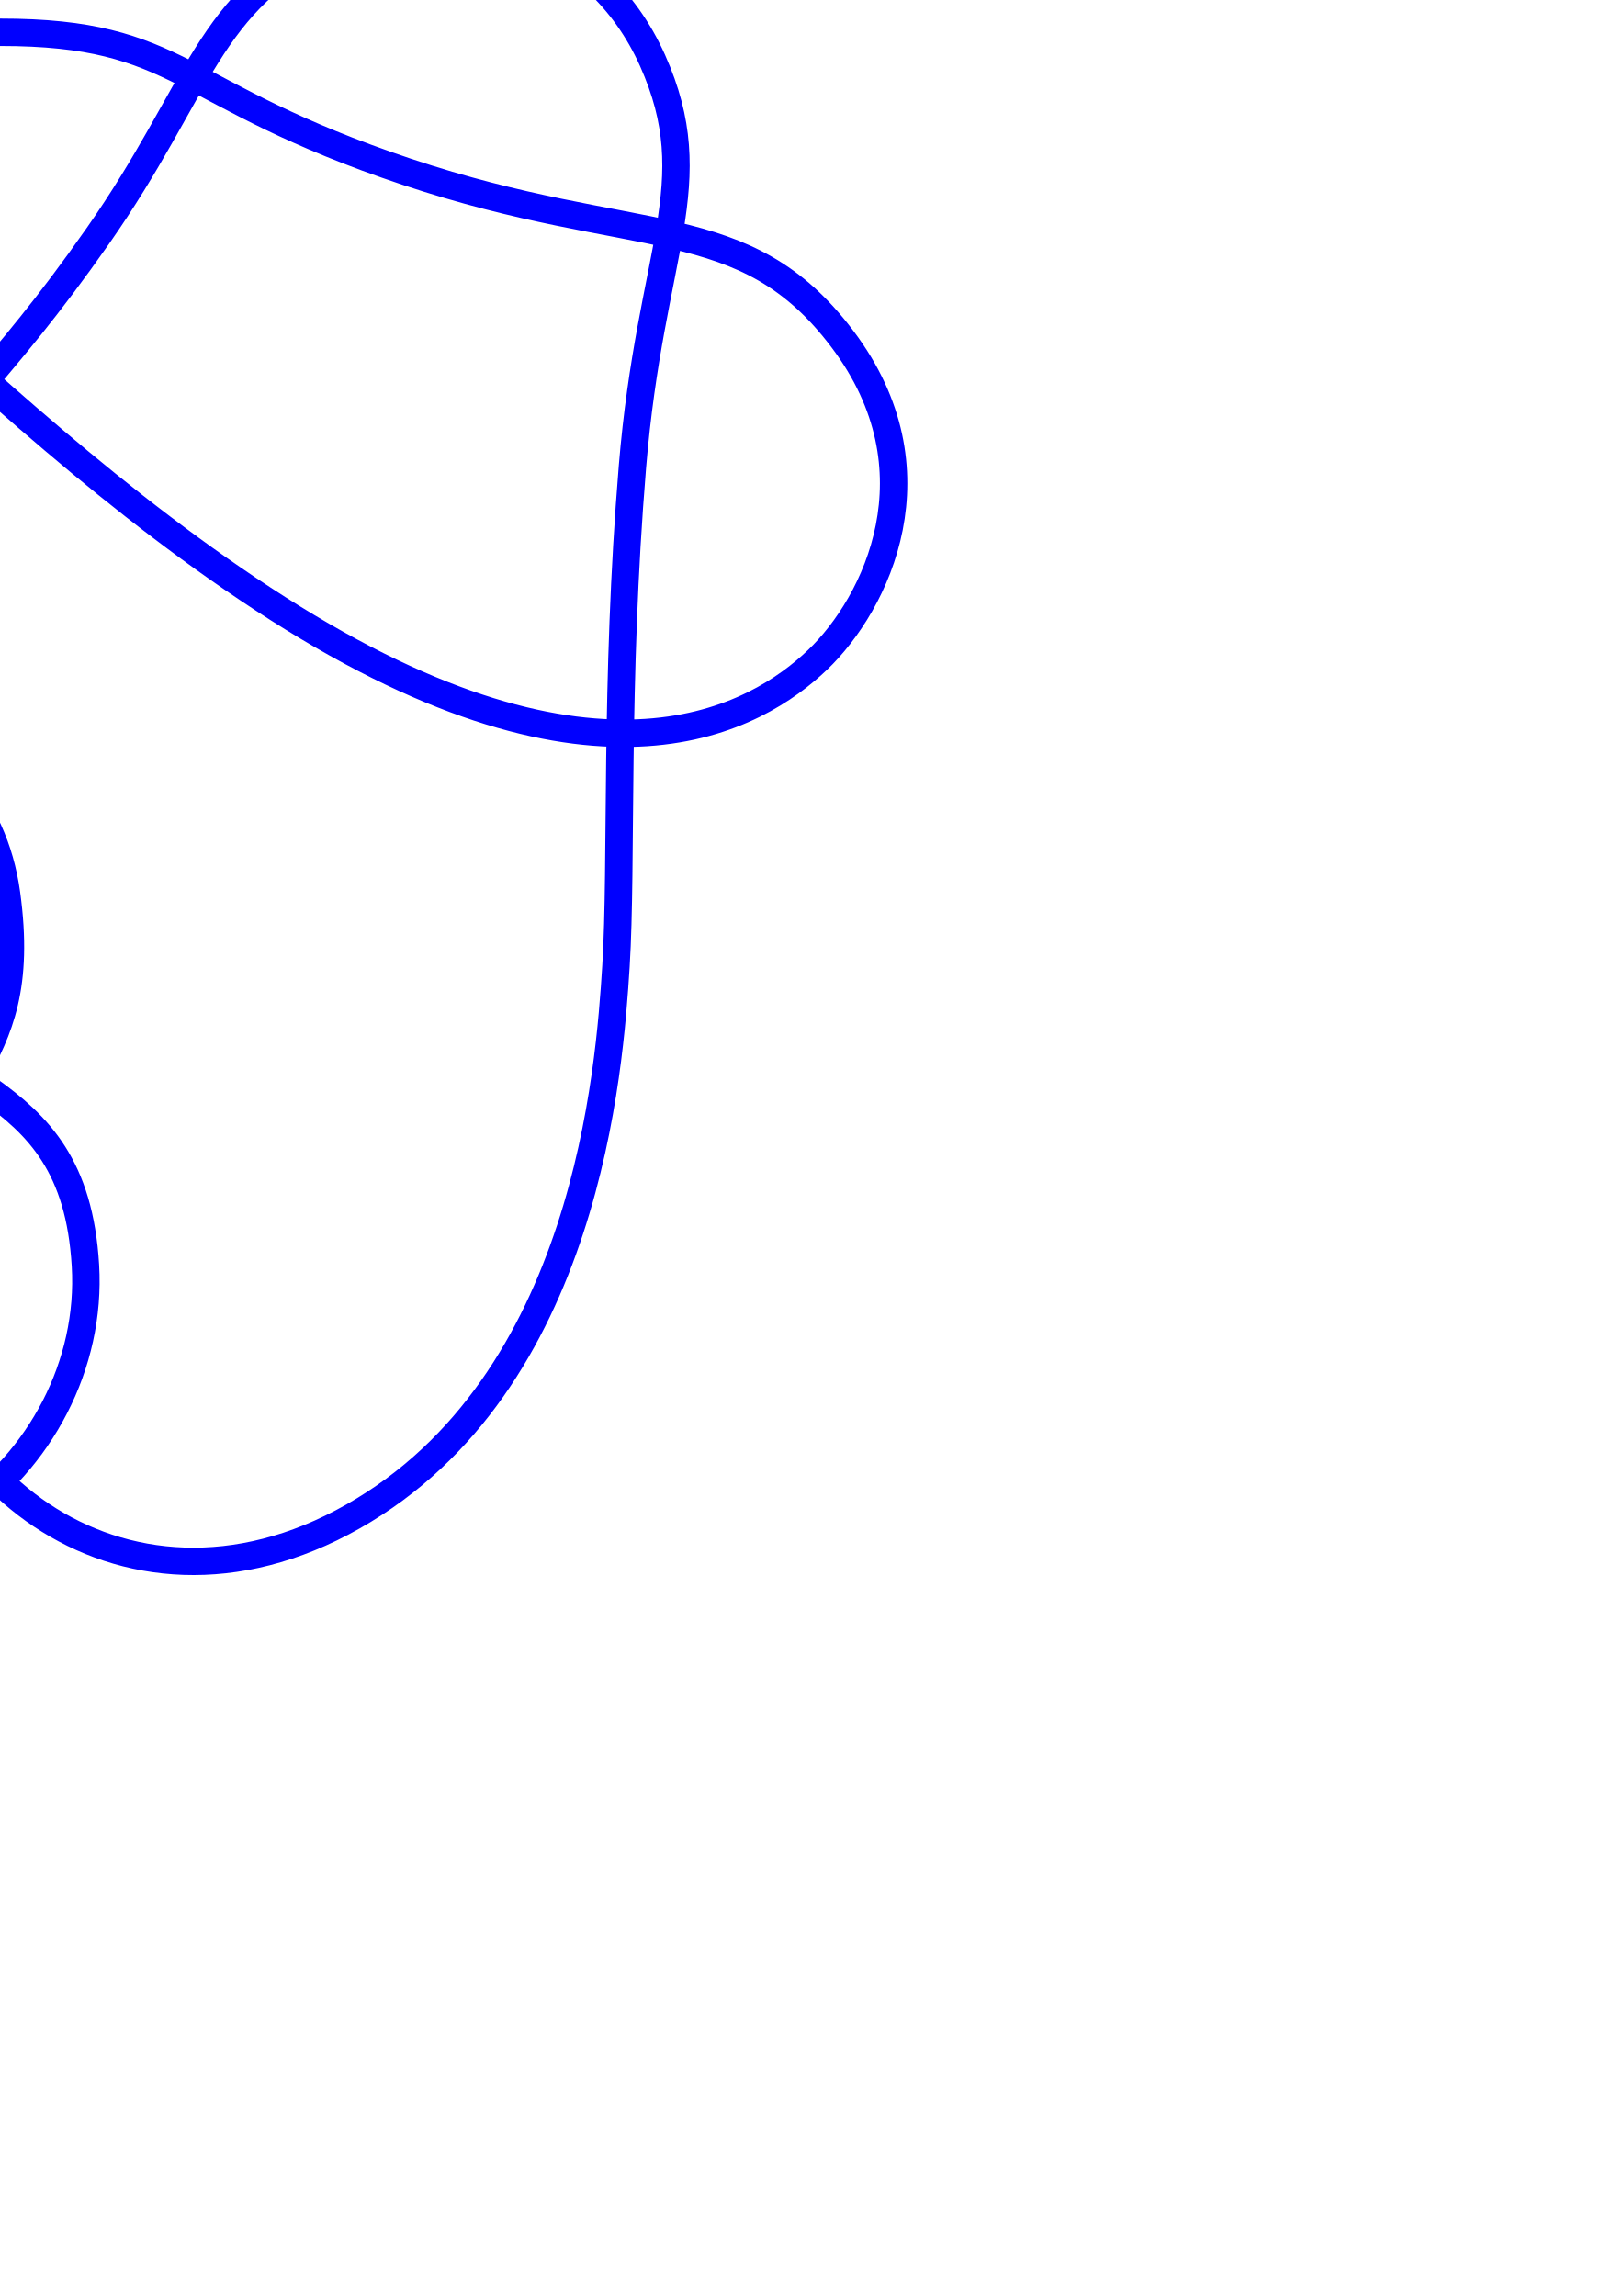
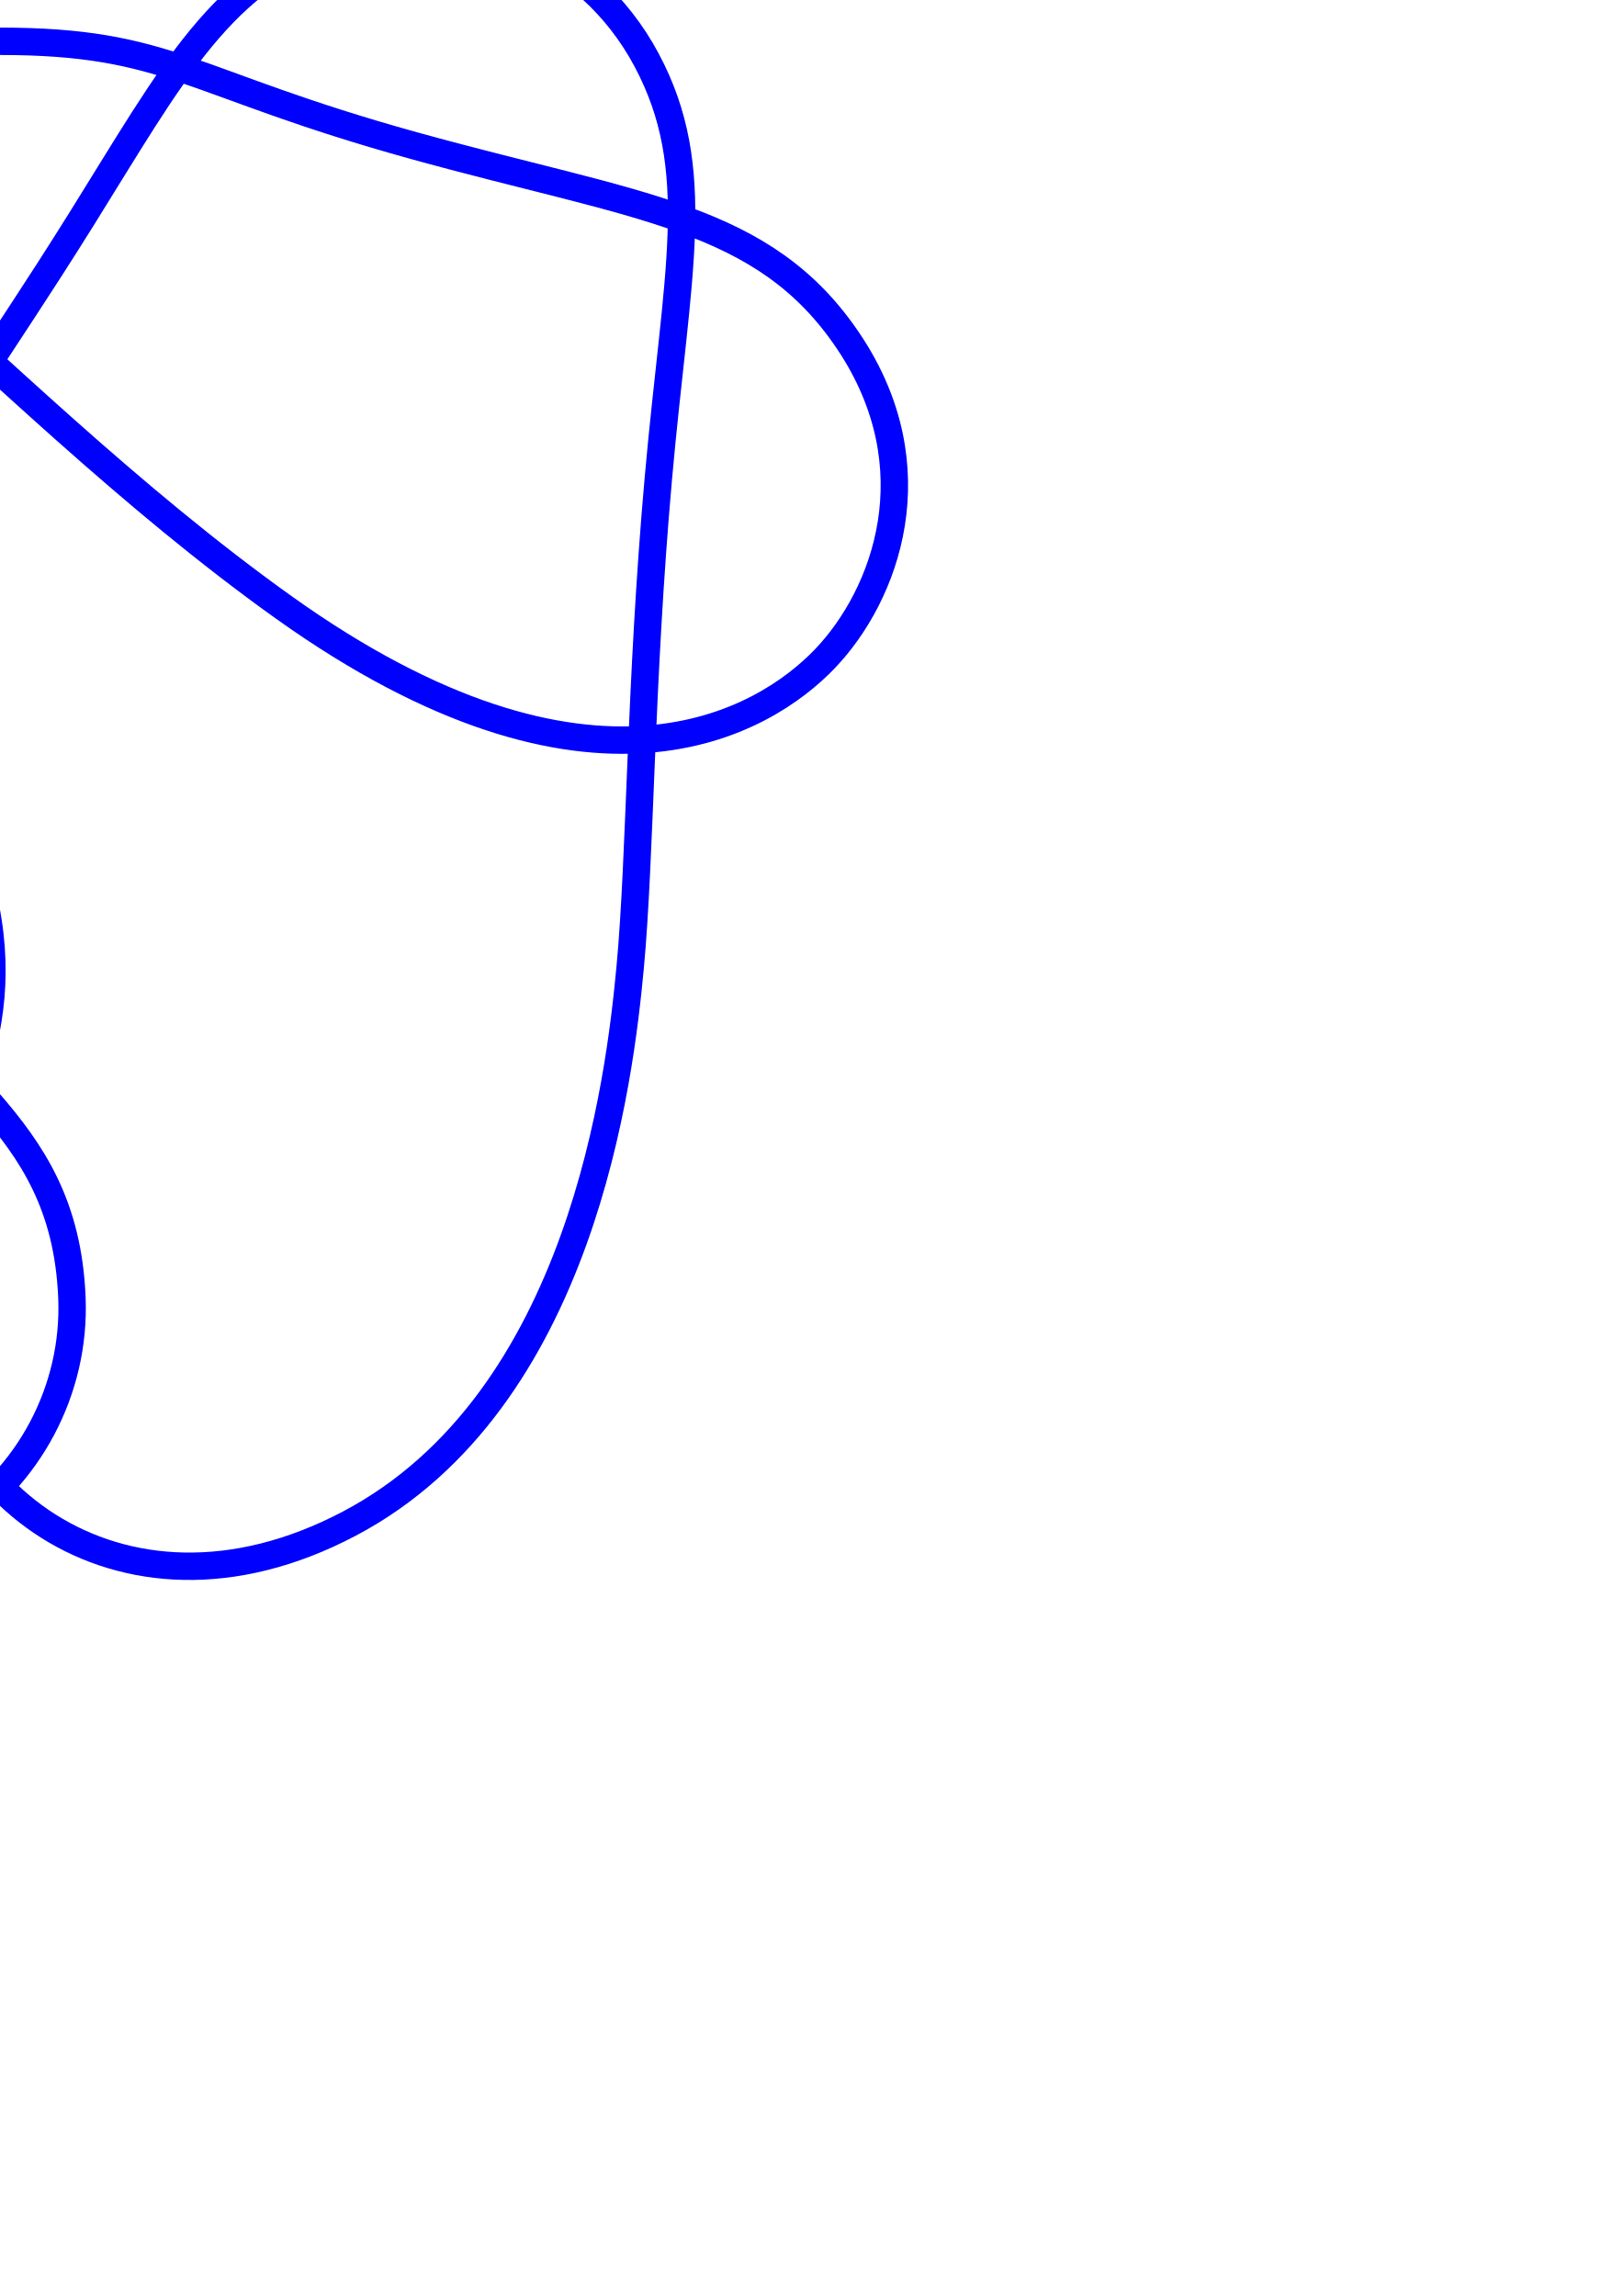
<svg xmlns="http://www.w3.org/2000/svg" width="210mm" height="297mm" viewBox="0 0 744.094 1052.362" id="svg2" version="1.1">
  <defs id="defs4" />
  <g id="layer1">
-     <path style="fill:none;fill-rule:evenodd;stroke:#0000ff;stroke-width:12.559;stroke-linecap:butt;stroke-linejoin:miter;stroke-miterlimit:4;stroke-dasharray:none;stroke-opacity:1" d="M  0 , 14.786 C  83.708 , 14.786 80.691 , 43.376 186.358 , 78.716 292.025 , 114.055 341.001 , 95.542 386.152 , 155.527 431.303 , 215.512 401.821 , 276.533 374.624 , 302.483 347.428 , 328.434 274.911 , 373.109 127.337 , 278.939 -20.237 , 184.769 -123.209 , 39.771 -212.718 , 29.743 -302.227 , 19.716 -357.519 , 105.715 -324.238 , 181.581 -290.958 , 257.447 -205.05 , 280.274 -156.253 , 292.856 -107.457 , 305.438 -8.626 , 324.868 3 , 409.659 14.627 , 494.449 -33.747 , 489.208 -39.153 , 580.045 -44.559 , 670.882 54.311 , 755.99 161.77 , 695.071 269.229 , 634.151 279.368 , 489.516 282.285 , 442.742 285.202 , 395.968 281.623 , 313.006 289.831 , 213.893 298.039 , 114.78 324.397 , 84.509 299.028 , 27.682 273.66 , -29.145 209.683 , -52.639 152.383 , -26.567 95.083 , -0.494 91.847 , 41.019 44.877 , 108.093 -2.094 , 175.167 -21.281 , 183.735 -53.752 , 240.394 -86.223 , 297.053 -119.966 , 358.053 -77.756 , 431.479 -35.547 , 504.904 33.747 , 489.208 39.153 , 580.045 44.559 , 670.882 -54.311 , 755.99 -161.77 , 695.071 -269.229 , 634.151 -287.165 , 482.687 -278.664 , 404.768 -270.164 , 326.849 -235.721 , 250.866 -180.057 , 165.238 -124.394 , 79.61 -83.708 , 14.786 0 , 14.786 Z " id="path4201" />
+     <path style="fill:none;fill-rule:evenodd;stroke:#0000ff;stroke-width:12.559;stroke-linecap:butt;stroke-linejoin:miter;stroke-miterlimit:4;stroke-dasharray:none;stroke-opacity:1" d="M  0 , 18.926 C  77.663 , 18.926 86.697 , 38.197 189.463 , 66.685 292.229 , 95.173 350.123 , 98.631 388.901 , 156.562 427.679 , 214.493 405.885 , 272.795 378.01 , 301.946 350.134 , 331.097 270.889 , 379.017 129.947 , 278.328 -10.995 , 177.638 -118.439 , 31.927 -216.751 , 24.967 -315.064 , 18.008 -359.984 , 108.699 -325.571 , 179.842 -291.158 , 250.986 -207.822 , 275.035 -150.509 , 294.938 -93.197 , 314.84 -25.333 , 335.232 -8.102 , 408.83 9.13 , 482.427 -29.496 , 509.989 -32.959 , 594.819 -36.422 , 679.649 53.247 , 754.684 160.063 , 698.358 266.88 , 642.032 284.07 , 493.948 288.803 , 443.193 293.536 , 392.439 293.305 , 313.605 301.71 , 219.159 310.115 , 124.713 323.123 , 77.662 296.283 , 27.436 269.442 , -22.79 212.748 , -46.857 157.072 , -28.493 101.396 , -10.129 79.382 , 33.065 37.375 , 100.371 -4.632 , 167.677 -17.742 , 180.414 -43.538 , 235.685 -69.333 , 290.957 -96.433 , 348.509 -64.816 , 422.834 -33.2 , 497.16 29.496 , 509.989 32.959 , 594.819 36.422 , 679.649 -53.247 , 754.684 -160.063 , 698.358 -266.88 , 642.032 -288.046 , 487.386 -281.445 , 402.95 -274.844 , 318.513 -244.945 , 244.771 -191.871 , 161.938 -138.796 , 79.105 -77.663 , 18.926 0 , 18.926 Z " id="path4201" />
  </g>
</svg>
